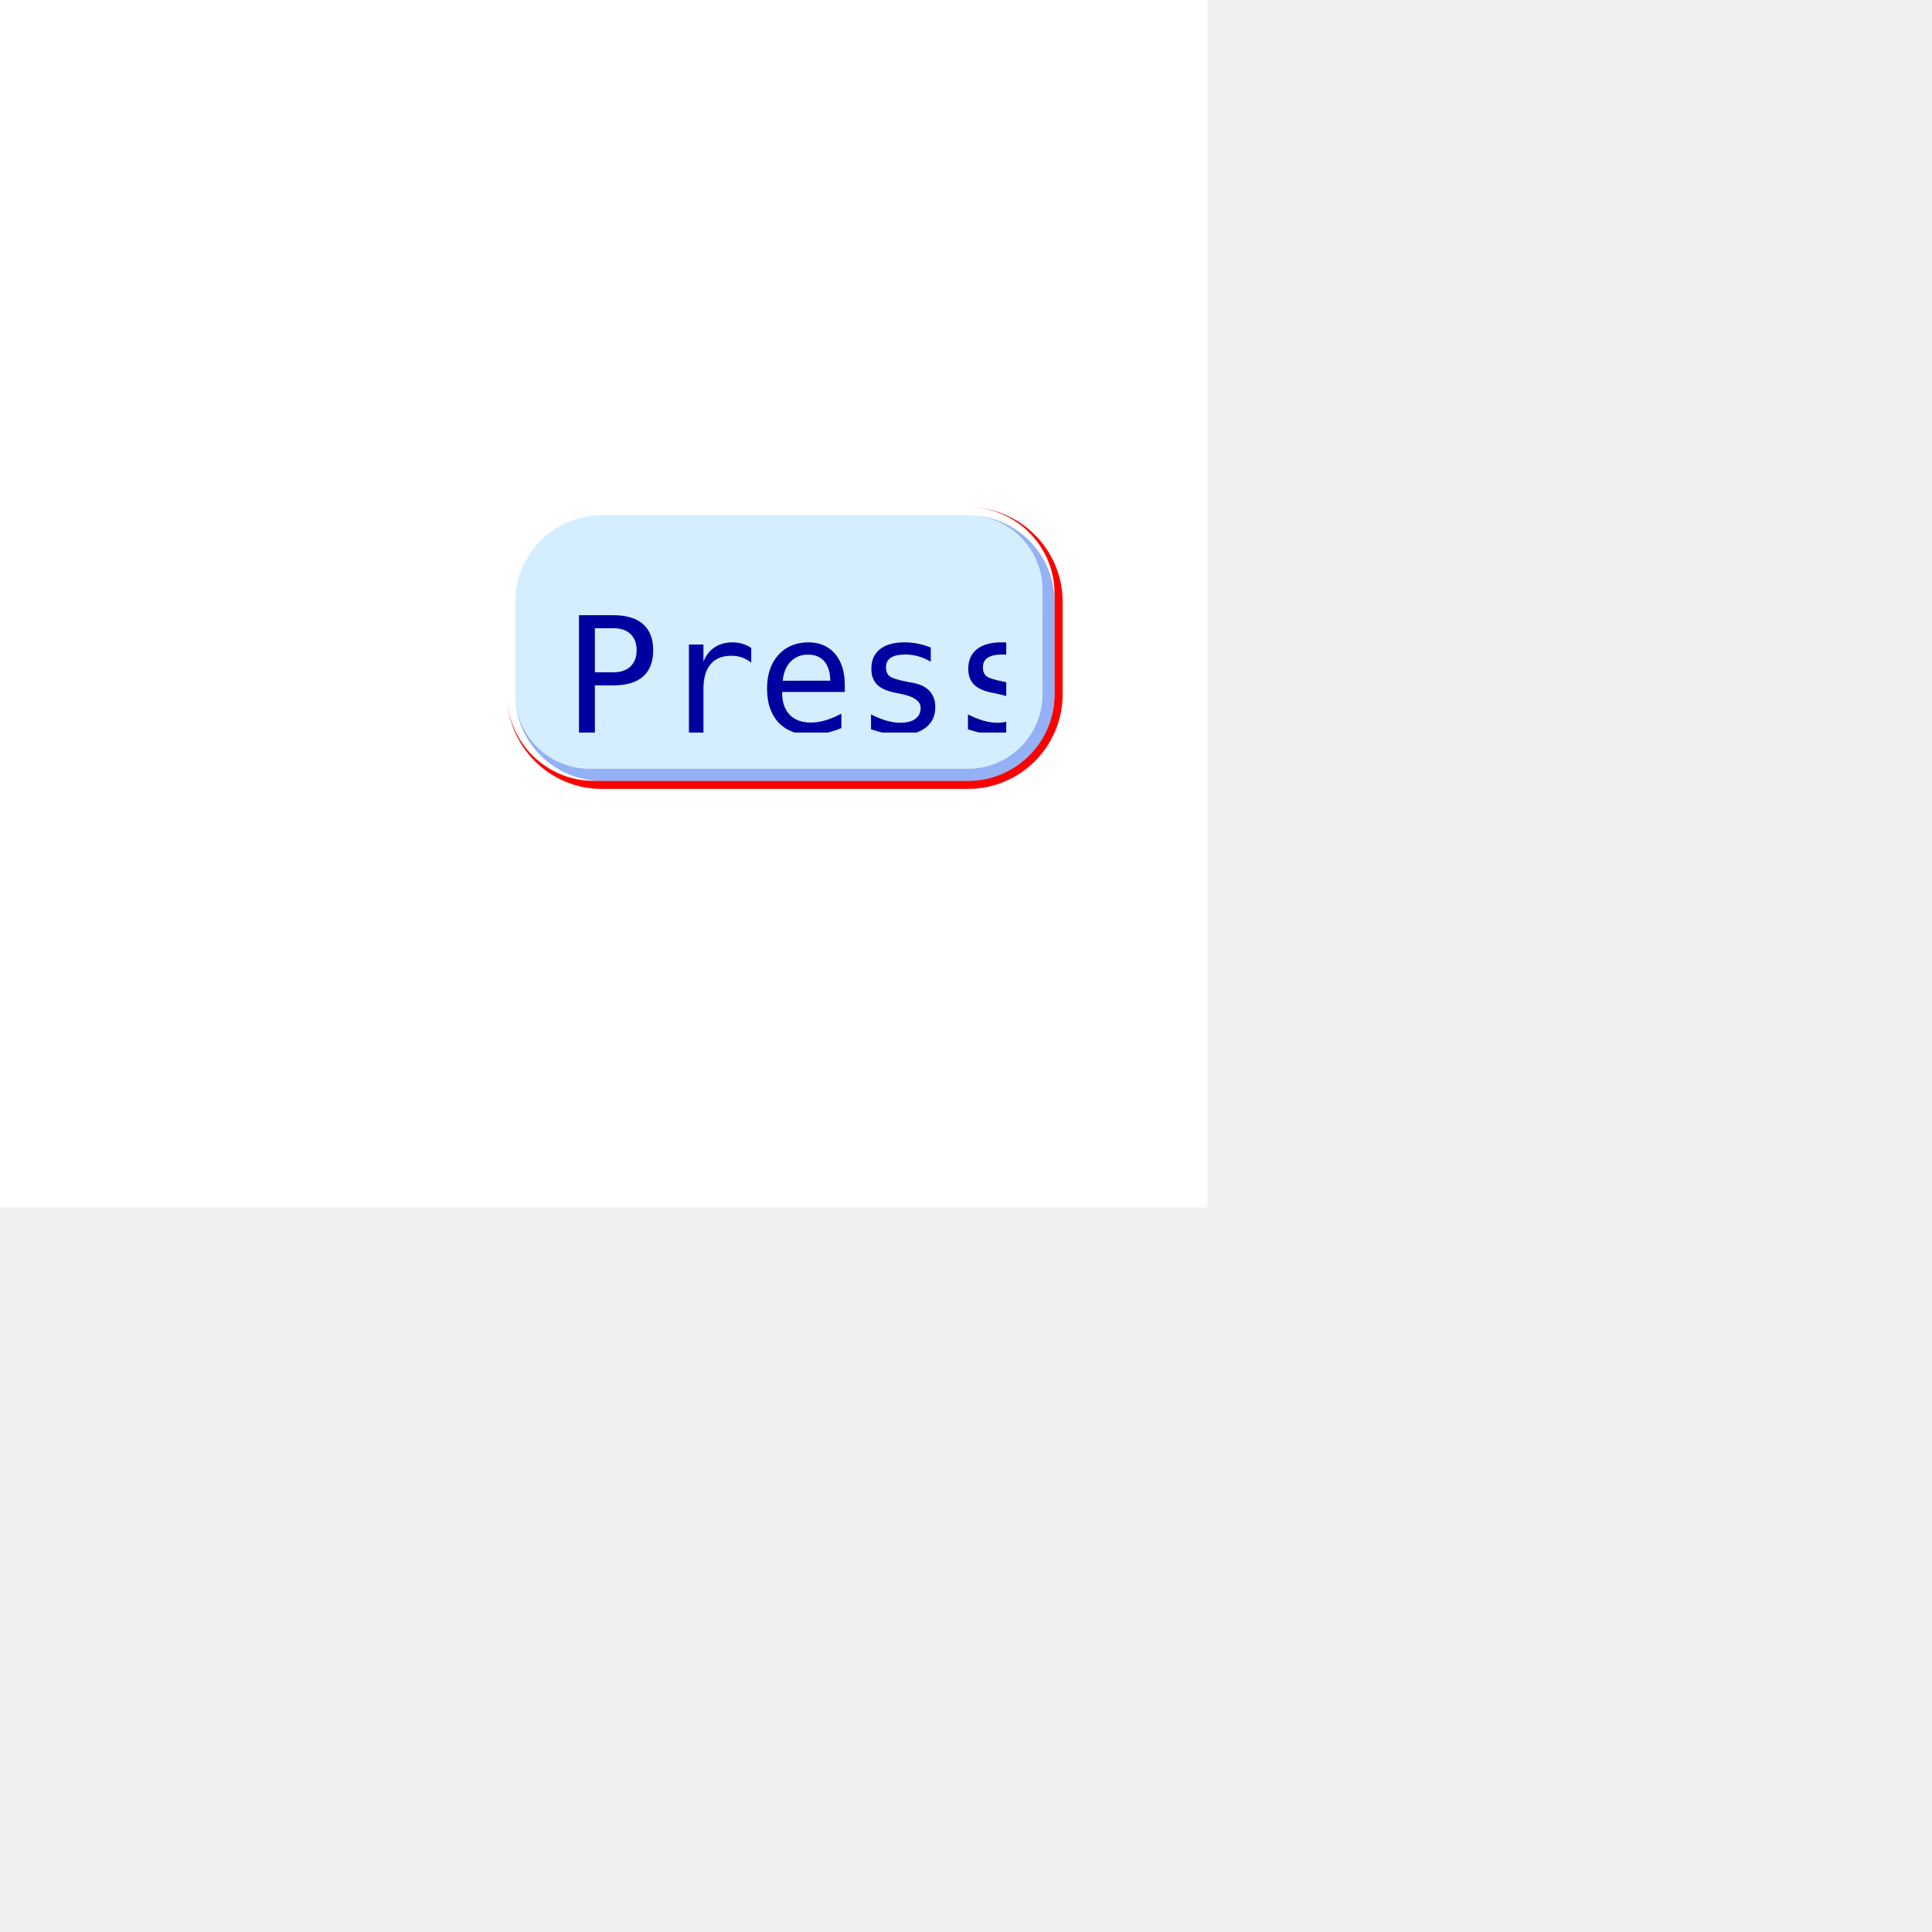
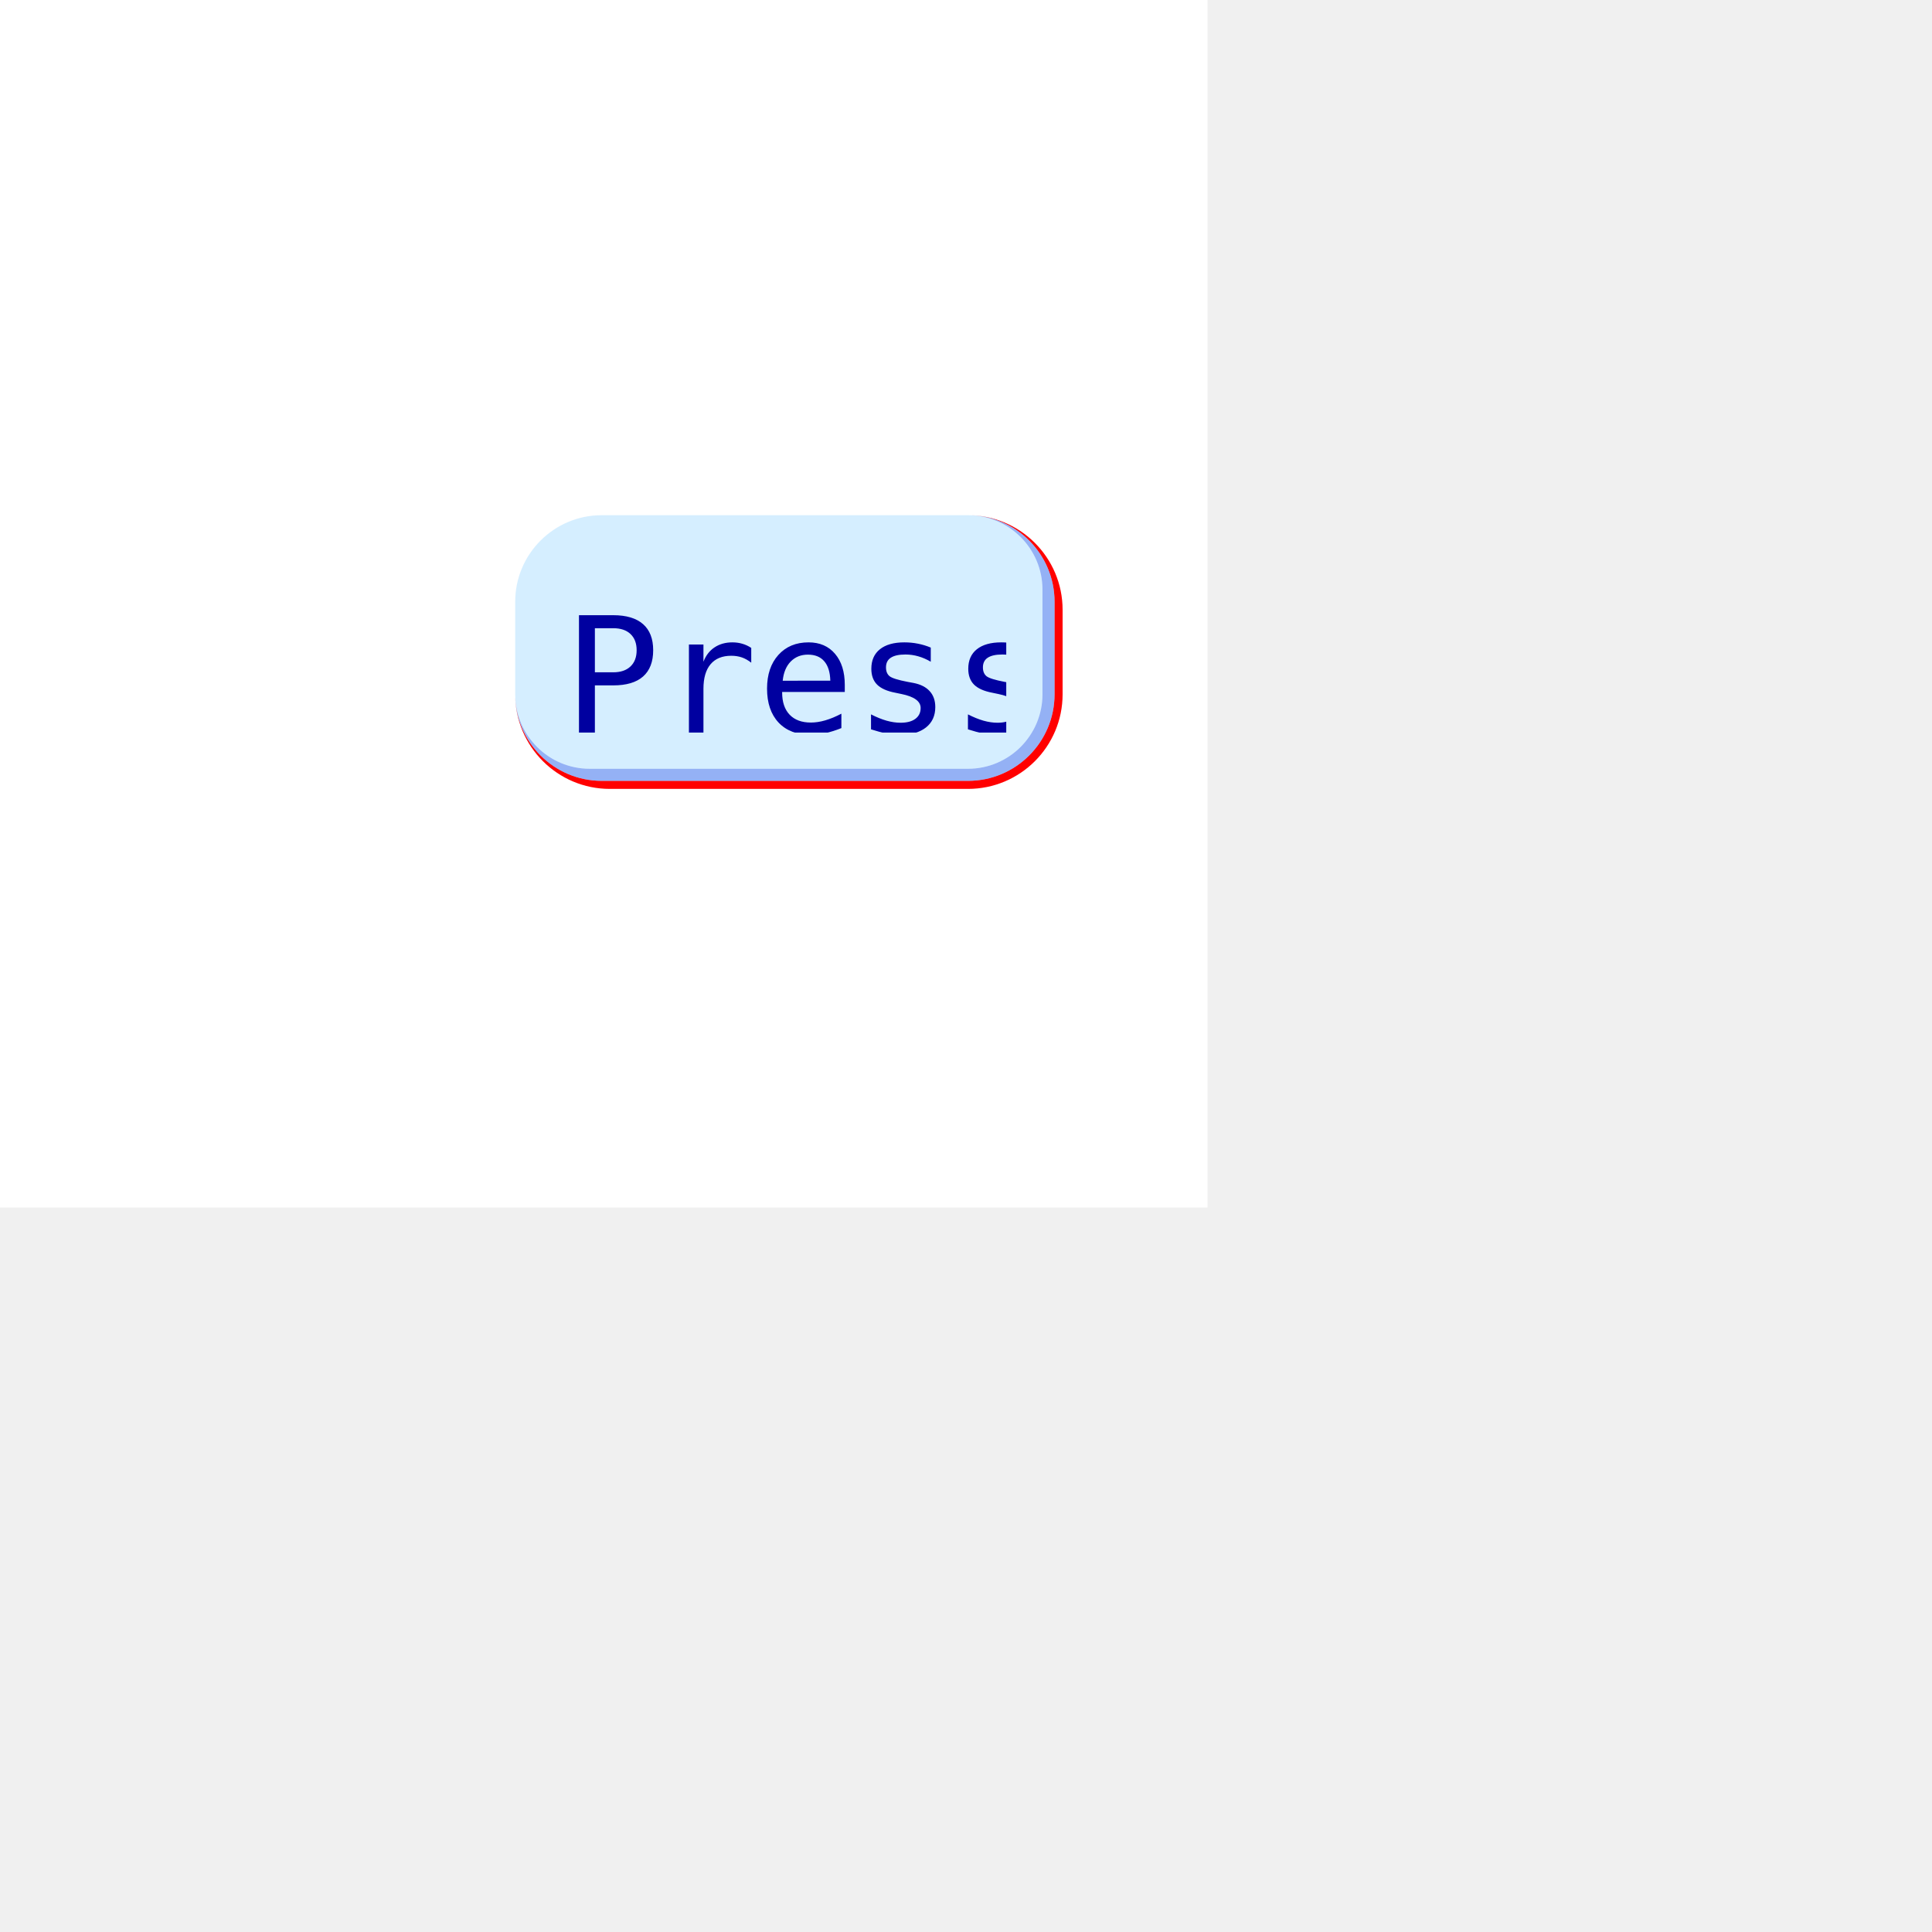
<svg xmlns="http://www.w3.org/2000/svg" version="1.1" viewBox="0 0 480 480">
  <defs>
    <clipPath id="clip_0">
      <polygon points="0 0,300 0,300 300,0 300" />
    </clipPath>
  </defs>
  <g clip-path="url(#clip_0)">
    <path style="fill:#FFFFFF;" d="M 0,0 C 0,0 0,0 0,0 L 300,0 C 300,0 300,0 300,0 L 300,300 C 300,300 300,300 300,300 L 0,300 C 0,300 0,300 0,300 L 0,0 Z" />
-     <path style="fill:#FF0000;" d="M 126,149.50 C 126,136.53 136.53,126 149.50,126 L 240.50,126 C 253.47,126 264,136.53 264,149.50 L 264,172.50 C 264,185.47 253.47,196 240.50,196 L 149.50,196 C 136.53,196 126,185.47 126,172.50 L 126,149.50 M 149.50,126 C 136.53,126 126,136.53 126,149.50 L 126,172.50 C 126,184.36 135.64,194 147.50,194 L 240.50,194 C 252.36,194 262,184.36 262,172.50 L 262,147.50 C 262,135.64 252.36,126 240.50,126 L 149.50,126 Z" />
+     <path style="fill:#FF0000;" d="M 128,151.50 C 128,138.53 138.53,128 151.50,128 L 240.50,128 C 253.47,128 264,138.53 264,151.50 L 264,172.50 C 264,185.47 253.47,196 240.50,196 L 151.50,196 C 138.53,196 128,185.47 128,172.50 L 128,151.50 M 151.50,128 C 138.53,128 128,138.53 128,151.50 L 128,172.50 C 128,184.36 137.64,194 149.50,194 L 240.50,194 C 252.36,194 262,184.36 262,172.50 L 262,149.50 C 262,137.64 252.36,128 240.50,128 L 151.50,128 Z" />
    <path style="fill:#ADDFFF;fill-opacity:0.50" d="M 149.50,128 C 137.64,128 128,137.64 128,149.50 L 128,172.50 C 128,182.70 136.30,191 146.50,191 L 240.50,191 C 250.70,191 259,182.70 259,172.50 L 259,146.50 C 259,136.30 250.70,128 240.50,128 L 149.50,128 Z" />
    <path style="fill:#2B65EC;fill-opacity:0.50" d="M 128,149.50 C 128,137.64 137.64,128 149.50,128 L 240.50,128 C 252.36,128 262,137.64 262,149.50 L 262,172.50 C 262,184.36 252.36,194 240.50,194 L 149.50,194 C 137.64,194 128,184.36 128,172.50 L 128,149.50 M 149.50,128 C 137.64,128 128,137.64 128,149.50 L 128,172.50 C 128,182.70 136.30,191 146.50,191 L 240.50,191 C 250.70,191 259,182.70 259,172.50 L 259,146.50 C 259,136.30 250.70,128 240.50,128 L 149.50,128 Z" />
    <defs>
      <clipPath id="clip_1">
        <polygon points="140 140,250 140,250 182,140 182" />
      </clipPath>
    </defs>
    <g clip-path="url(#clip_1)">
      <text x="140" y="182" xml:space="preserve" style="font-size:40px;font-family:Berial,monospace;fill:#0000A0;">Press</text>
    </g>
  </g>
</svg>
